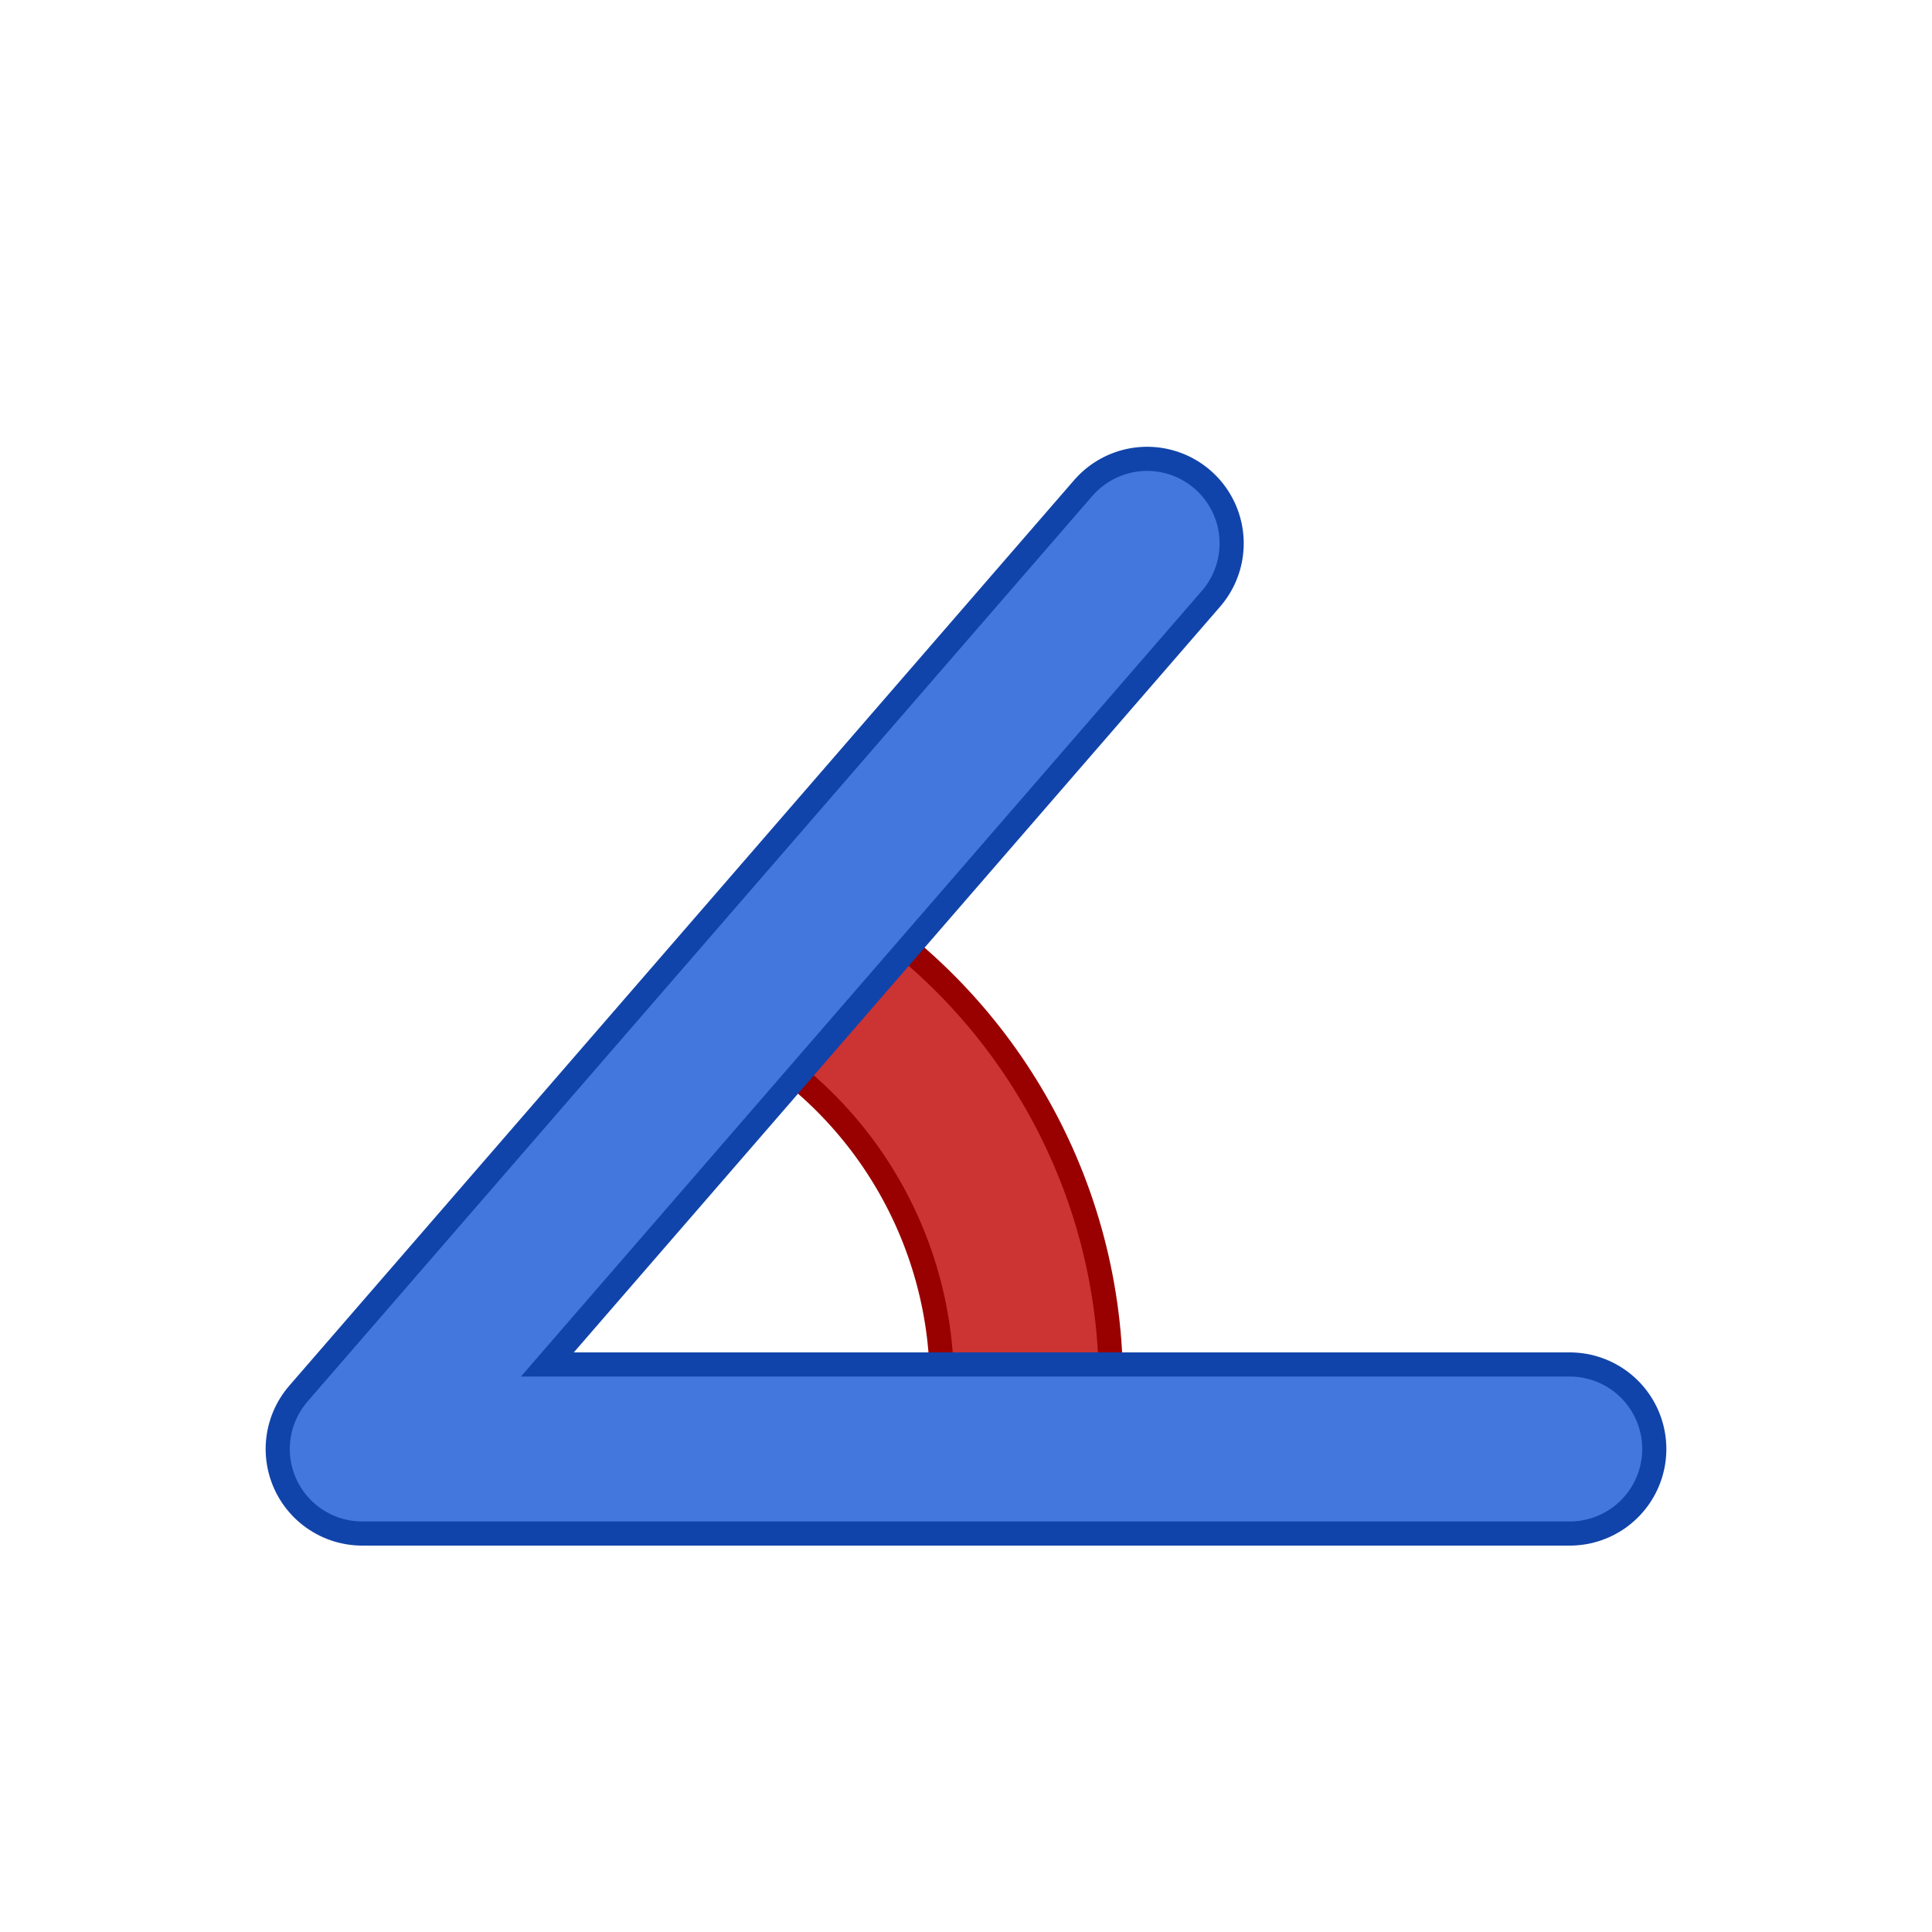
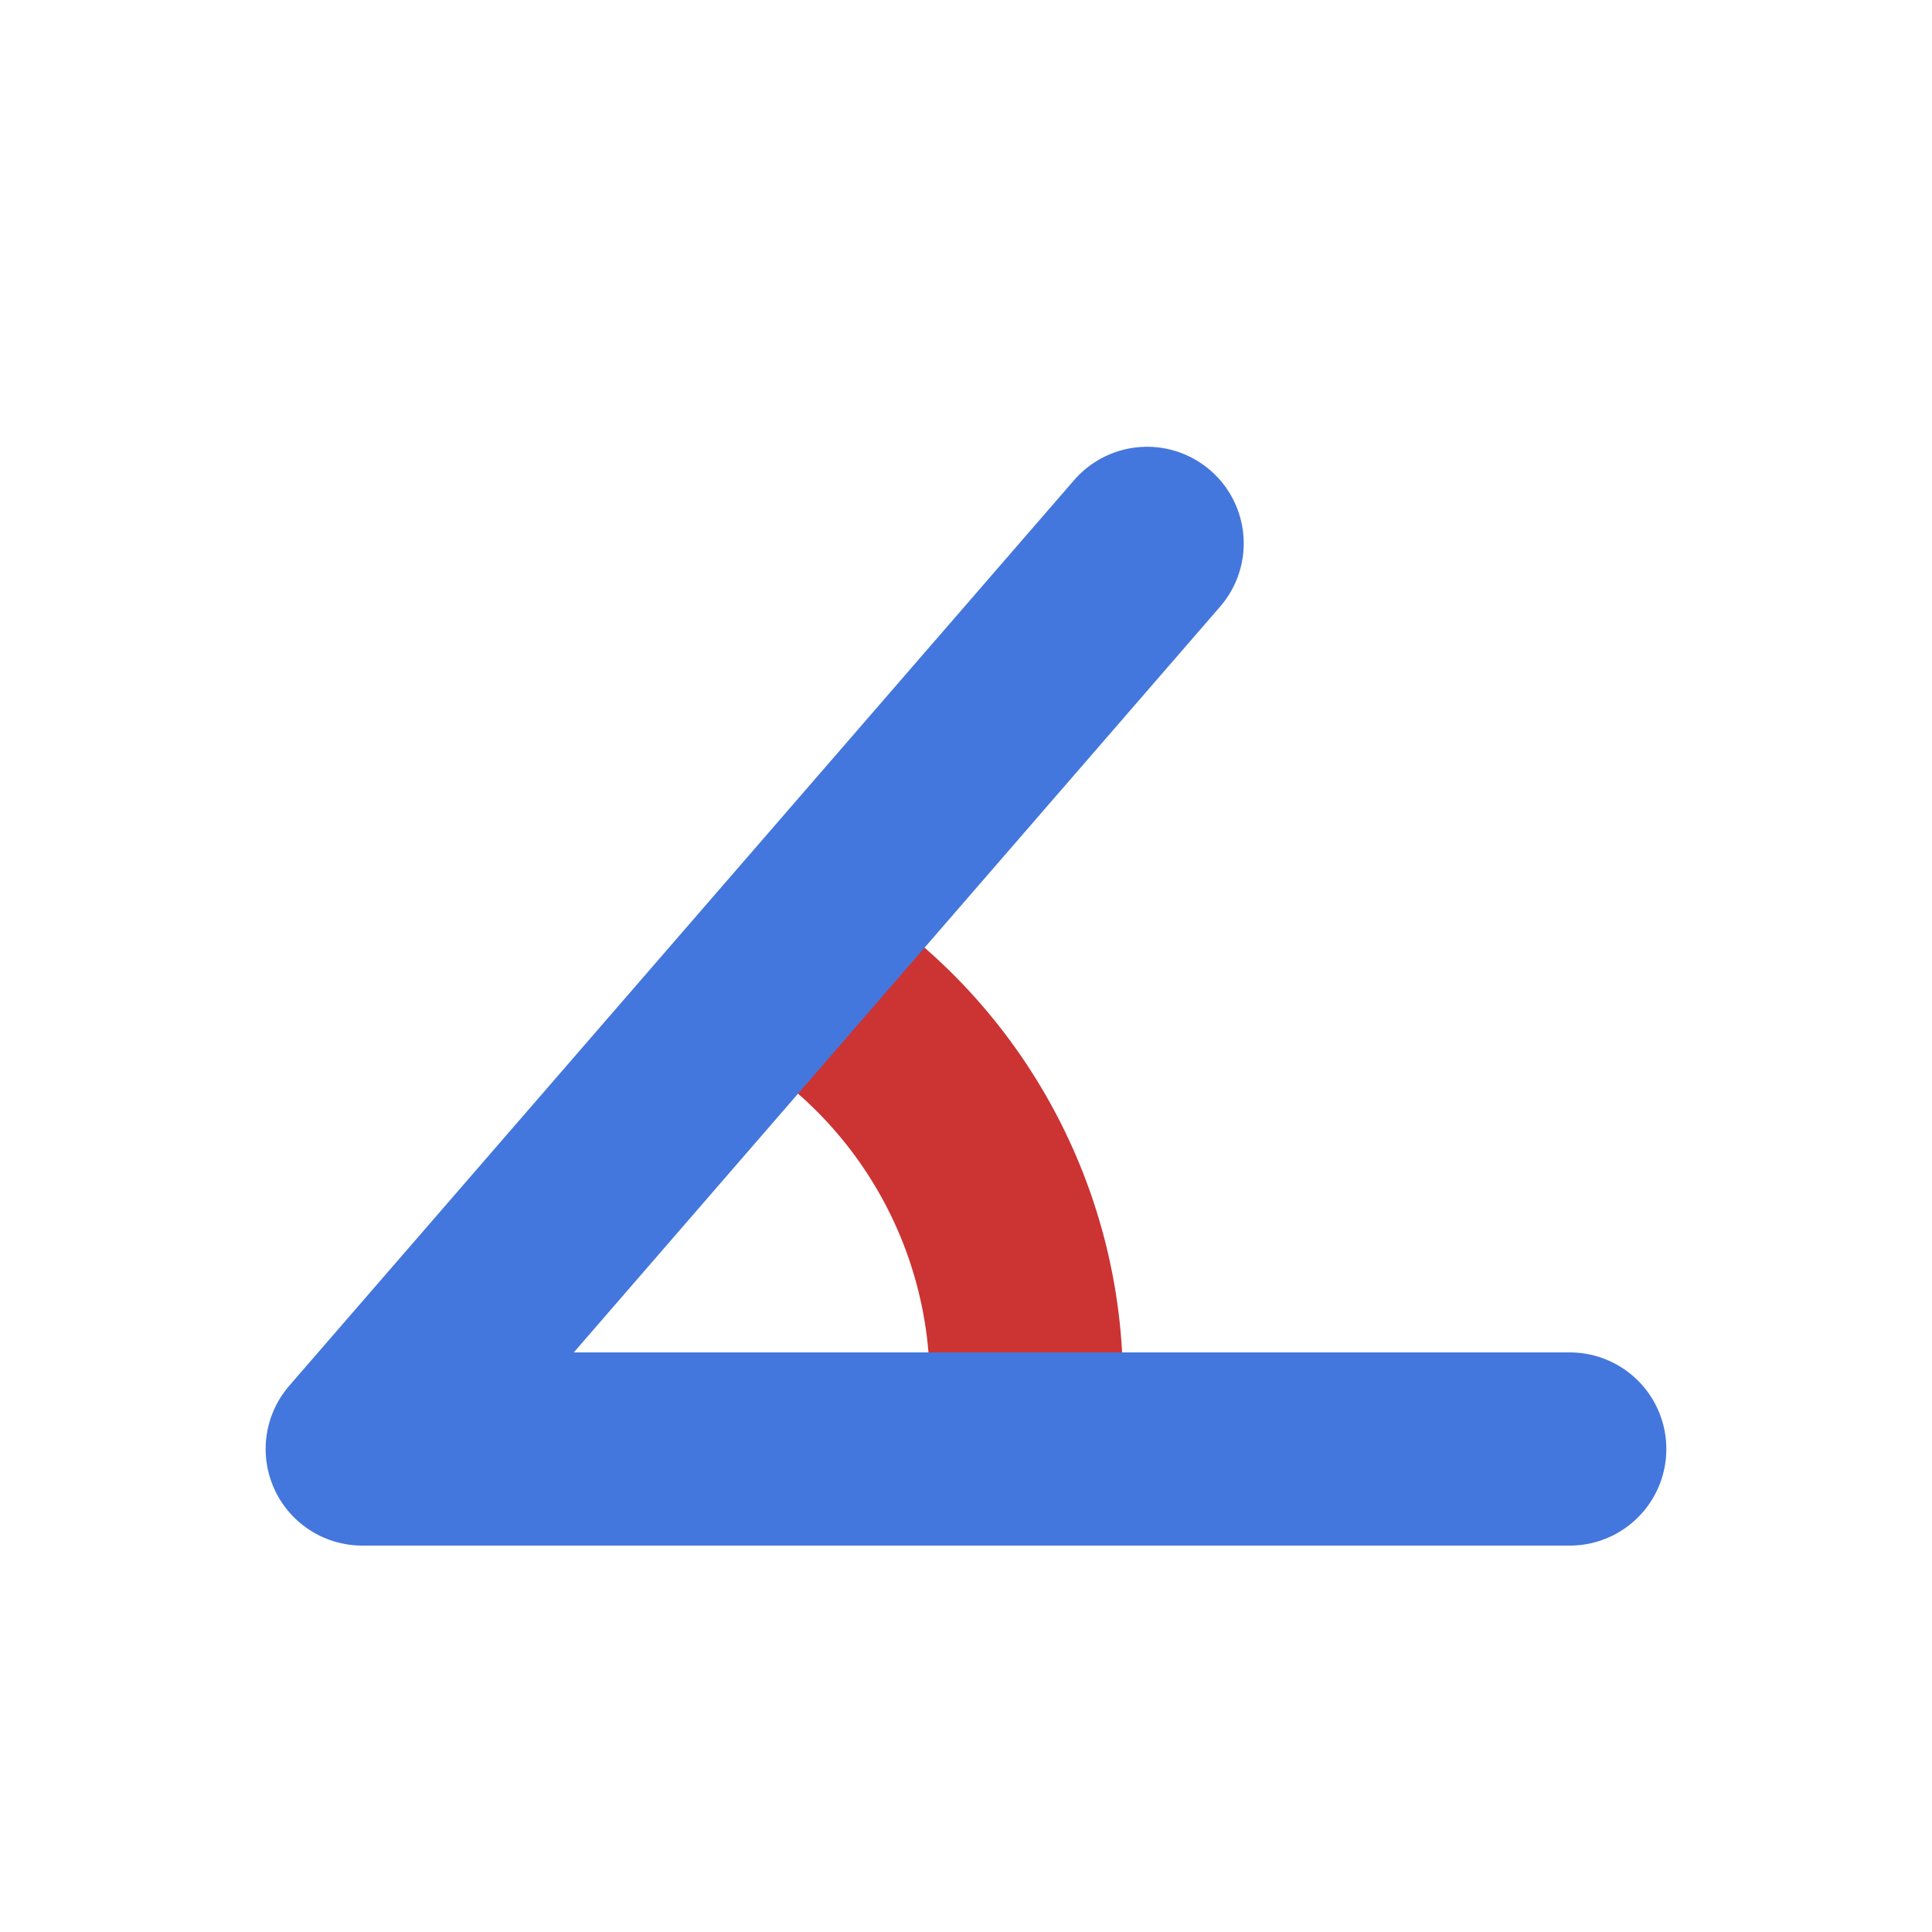
<svg xmlns="http://www.w3.org/2000/svg" xmlns:xlink="http://www.w3.org/1999/xlink" viewBox="0 0 320 320">
  <defs>
    <path id="angles-arc" d="M 130,160 A 80,80,0,0,1,170,230" />
    <polyline id="angles-path" points="260,240 60,240 190,90" />
  </defs>
  <rect x="0" y="0" width="100%" height="100%" fill="#fff" />
  <g fill="none" stroke-linejoin="round">
-     <use xlink:href="#angles-arc" stroke="#900" stroke-width="32" />
+     <use xlink:href="#angles-arc" stroke="#c33" stroke-width="32" />
    <use xlink:href="#angles-arc" stroke="#c33" stroke-width="24" />
  </g>
  <g fill="none" stroke-linecap="round" stroke-linejoin="round">
-     <use xlink:href="#angles-path" stroke="#14a" stroke-width="32" />
+     <use xlink:href="#angles-path" stroke="#47d" stroke-width="32" />
    <use xlink:href="#angles-path" stroke="#47d" stroke-width="24" />
  </g>
</svg>
